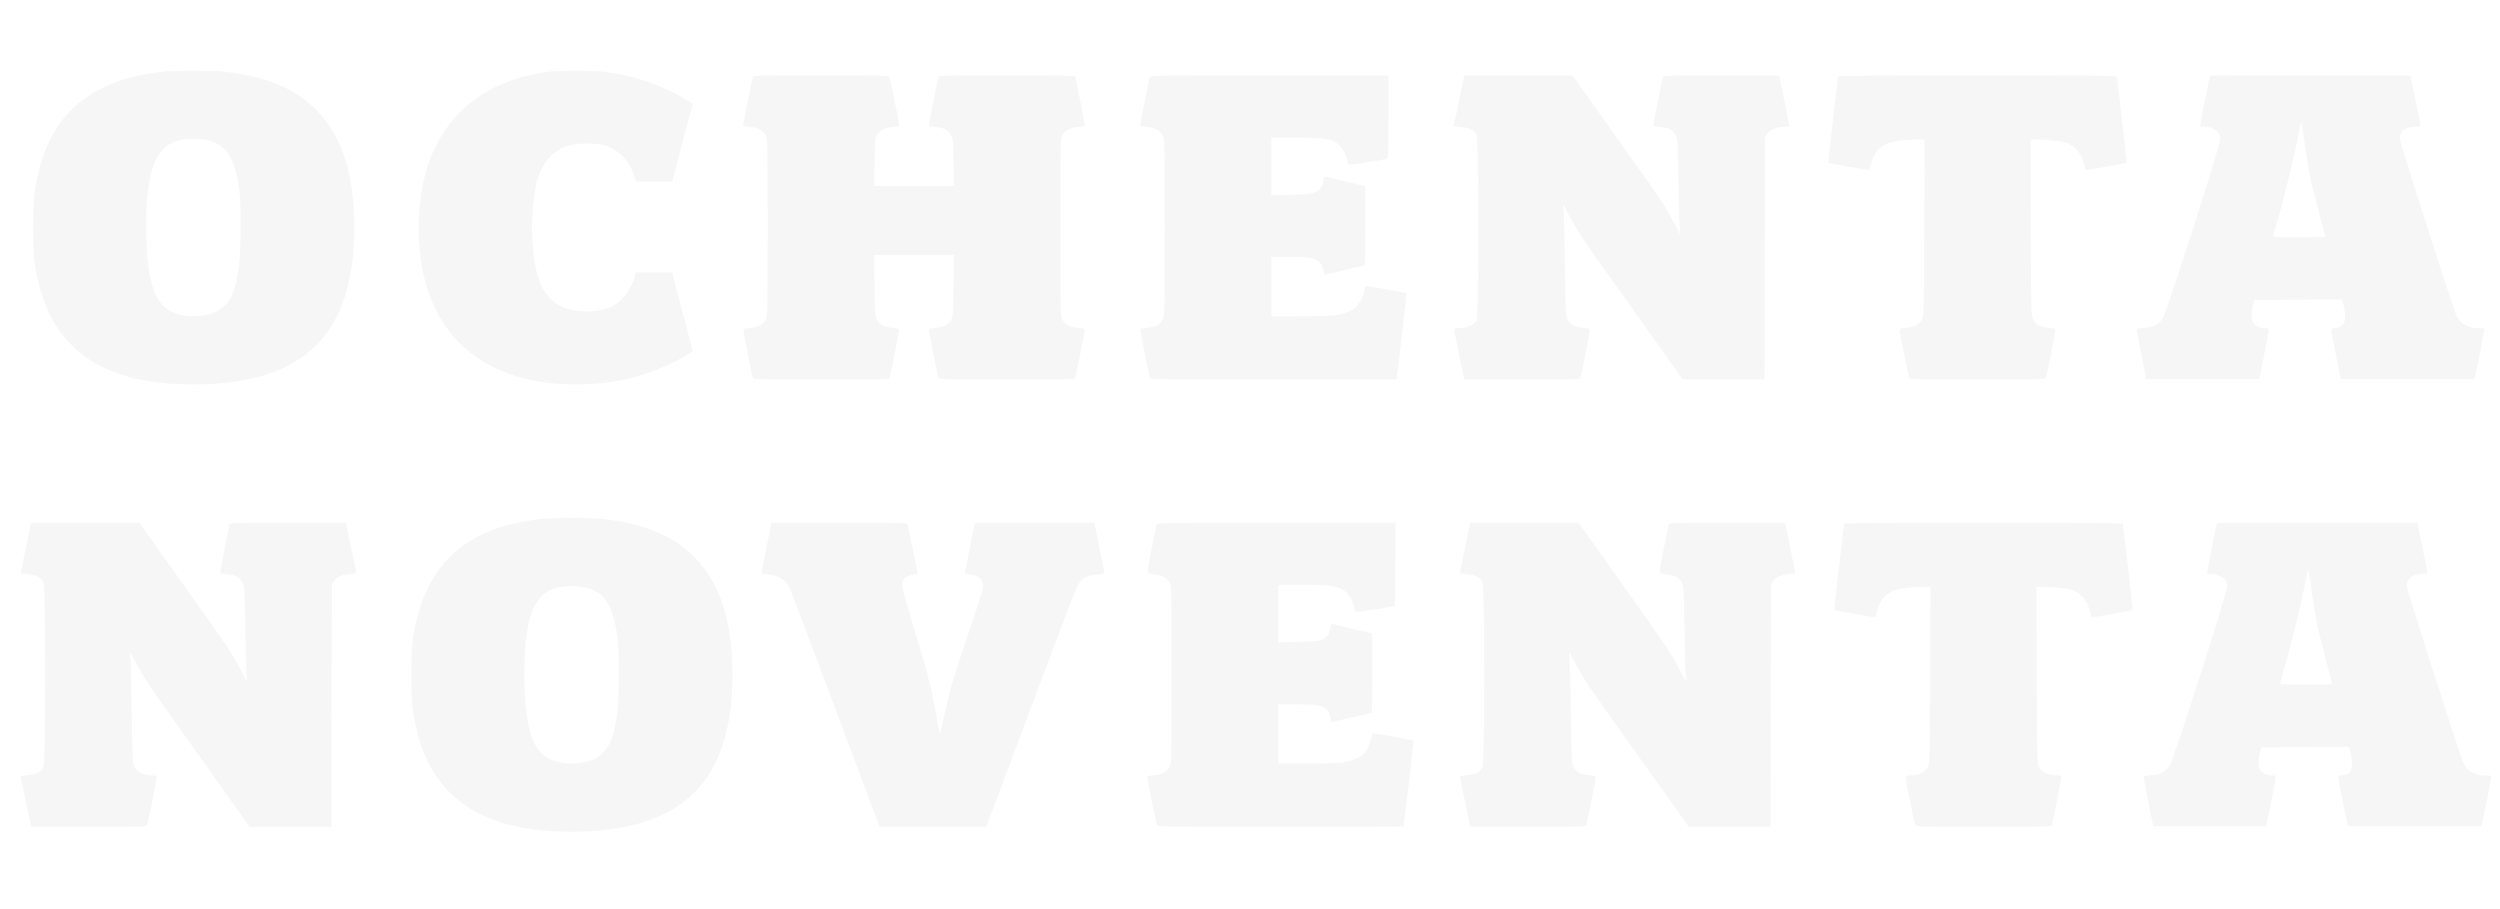
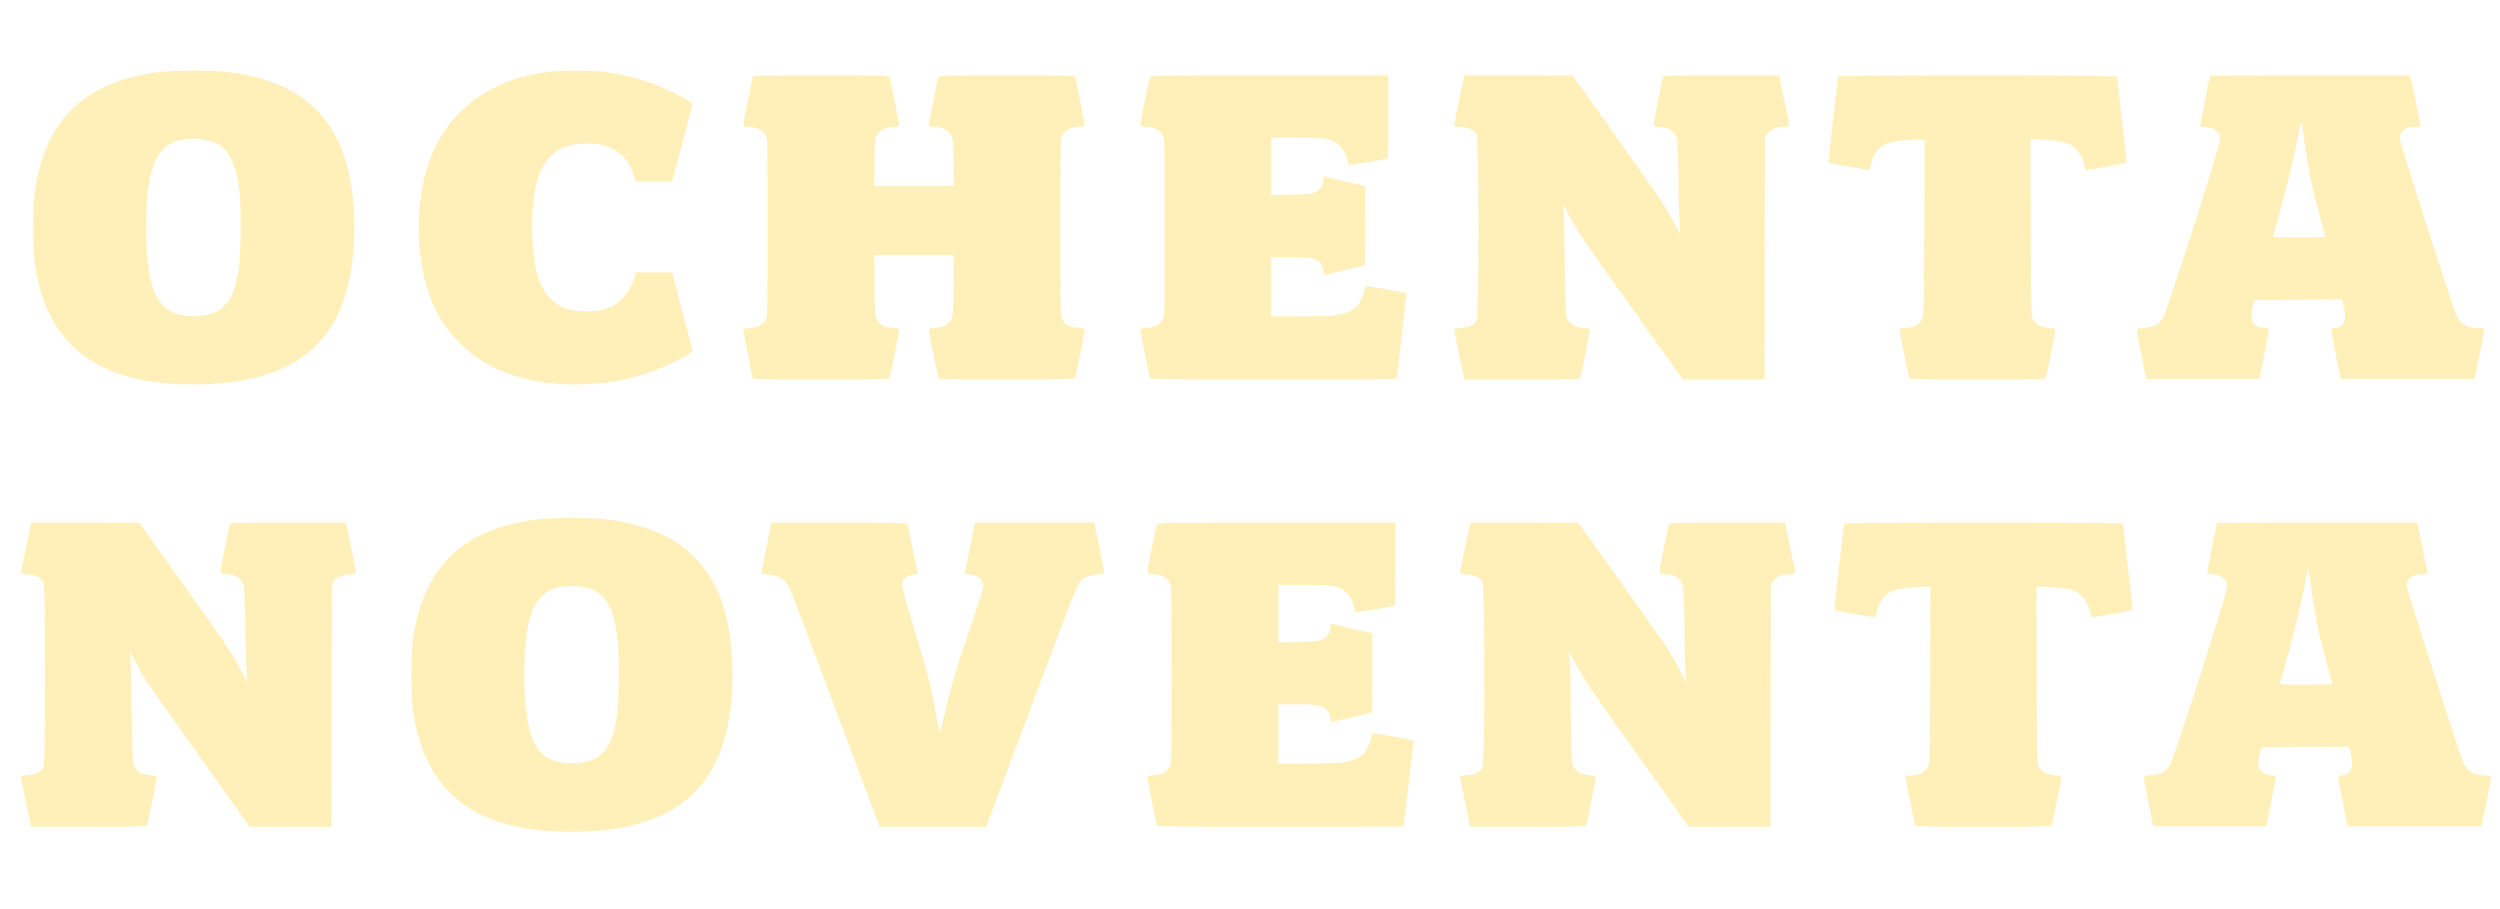
<svg xmlns="http://www.w3.org/2000/svg" width="355" height="129" viewBox="0 0 355 129" fill="none">
-   <path d="M23.182 10.173C17.657 10.72 13.204 12.57 10.202 15.543C7.454 18.276 5.82 21.81 4.974 26.899C4.608 29.114 4.608 35.48 4.974 37.695C5.82 42.784 7.454 46.317 10.202 49.051C13.979 52.795 19.574 54.589 27.466 54.589C35.358 54.589 41.22 52.781 45.039 48.883C48.548 45.294 50.31 39.756 50.31 32.297C50.31 23.52 47.956 17.604 42.996 13.944C40.248 11.925 36.189 10.579 31.567 10.159C29.664 9.976 24.985 9.99 23.182 10.173ZM29.03 19.833C32.032 20.309 33.356 22.258 33.991 27.109C34.258 29.156 34.216 35.9 33.92 37.989C33.667 39.77 33.286 41.242 32.807 42.167C32.37 43.022 31.355 44.018 30.566 44.34C29.481 44.817 27.72 44.999 26.268 44.803C22.688 44.326 21.293 41.943 20.842 35.522C20.673 33.11 20.744 29.17 21.011 27.081C21.462 23.366 22.519 21.249 24.365 20.309C25.535 19.735 27.283 19.552 29.03 19.833Z" fill="#F6F6F6" />
-   <path d="M78.21 10.16C69.614 11.141 63.512 15.684 60.905 23.058C59.002 28.428 58.96 35.873 60.806 41.383C63.667 49.894 71.08 54.59 81.706 54.59C87.469 54.59 92.416 53.328 97.109 50.651C97.799 50.258 98.363 49.894 98.363 49.851C98.363 49.795 97.701 47.258 96.897 44.215L95.446 38.677H90.274L90.161 39.224C89.978 40.065 89.259 41.425 88.583 42.196C87.357 43.57 85.736 44.215 83.481 44.215C81.085 44.215 79.62 43.753 78.351 42.575C76.745 41.103 75.984 38.916 75.66 34.948C75.42 31.877 75.618 28.526 76.181 26.059C76.914 22.96 78.732 21.012 81.367 20.535C82.565 20.311 84.637 20.339 85.609 20.591C87.779 21.166 89.33 22.694 90.062 25.007L90.302 25.779H95.446L96.897 20.311C97.701 17.296 98.363 14.8 98.363 14.744C98.363 14.688 97.729 14.296 96.968 13.861C93.346 11.828 89.386 10.566 85.271 10.146C83.594 9.978 79.747 9.992 78.21 10.16Z" fill="#F6F6F6" />
-   <path d="M106.904 10.944C106.763 11.364 105.551 17.477 105.551 17.73C105.551 17.912 105.734 17.968 106.467 18.024C107.636 18.122 108.341 18.487 108.708 19.202C109.003 19.749 109.003 19.889 109.003 32.297C109.003 44.705 109.003 44.845 108.708 45.392C108.341 46.107 107.636 46.471 106.467 46.57C105.734 46.626 105.551 46.682 105.551 46.864C105.551 47.117 106.763 53.229 106.904 53.636C106.974 53.874 107.566 53.888 116.613 53.888C125.661 53.888 126.253 53.874 126.323 53.636C126.464 53.229 127.676 47.117 127.676 46.864C127.676 46.682 127.493 46.626 126.76 46.57C125.59 46.471 124.886 46.107 124.519 45.392C124.238 44.887 124.223 44.565 124.181 40.527L124.139 36.223H135.441L135.399 40.527C135.357 44.565 135.343 44.887 135.061 45.392C134.694 46.107 133.99 46.471 132.82 46.57C132.087 46.626 131.904 46.682 131.904 46.864C131.904 47.117 133.116 53.229 133.257 53.636C133.327 53.874 133.919 53.888 142.967 53.888C152.014 53.888 152.606 53.874 152.676 53.636C152.817 53.229 154.029 47.117 154.029 46.864C154.029 46.682 153.846 46.626 153.113 46.57C151.944 46.471 151.239 46.107 150.873 45.392C150.577 44.845 150.577 44.705 150.577 32.297C150.577 19.889 150.577 19.749 150.873 19.202C151.239 18.487 151.944 18.122 153.113 18.024C153.846 17.968 154.029 17.912 154.029 17.73C154.029 17.477 152.817 11.364 152.676 10.944C152.606 10.72 152.014 10.706 142.967 10.706C133.919 10.706 133.327 10.72 133.257 10.944C133.116 11.364 131.904 17.477 131.904 17.73C131.904 17.912 132.087 17.968 132.82 18.024C133.99 18.122 134.694 18.487 135.061 19.202C135.328 19.707 135.357 20.043 135.399 23.072L135.455 26.408H124.125L124.181 23.072C124.223 20.043 124.252 19.707 124.519 19.202C124.886 18.487 125.59 18.122 126.76 18.024C127.493 17.968 127.676 17.912 127.676 17.73C127.676 17.477 126.464 11.364 126.323 10.944C126.253 10.72 125.661 10.706 116.613 10.706C107.566 10.706 106.974 10.72 106.904 10.944Z" fill="#F6F6F6" />
-   <path d="M163.275 10.944C163.134 11.364 161.922 17.477 161.922 17.73C161.922 17.912 162.105 17.968 162.838 18.024C164.008 18.122 164.712 18.487 165.079 19.202C165.375 19.749 165.375 19.889 165.375 32.297C165.375 44.705 165.375 44.845 165.079 45.392C164.712 46.107 164.008 46.471 162.838 46.57C162.105 46.626 161.922 46.682 161.922 46.864C161.922 47.117 163.134 53.229 163.275 53.636C163.345 53.874 164.304 53.888 180.82 53.888C190.417 53.888 198.281 53.874 198.295 53.846C198.408 53.482 199.761 41.733 199.704 41.663C199.577 41.522 194.053 40.555 193.898 40.639C193.828 40.695 193.771 40.849 193.771 40.99C193.771 41.452 193.334 42.574 192.912 43.191C192.348 44.004 191.122 44.579 189.543 44.775C188.895 44.845 186.598 44.915 184.442 44.915H180.524V36.503H183.103C186.063 36.503 186.908 36.671 187.472 37.33C187.669 37.569 187.866 38.017 187.909 38.382C187.965 38.732 188.05 39.027 188.106 39.027C188.162 39.013 189.473 38.704 191.023 38.34L193.842 37.667L193.884 32.031C193.898 28.946 193.87 26.408 193.813 26.408C193.743 26.408 192.418 26.1 190.868 25.735L188.021 25.048L187.937 25.609C187.782 26.52 187.472 26.969 186.753 27.292C186.175 27.544 185.738 27.586 183.314 27.642L180.524 27.712V19.538H183.935C187.866 19.538 188.853 19.665 189.797 20.296C190.502 20.772 191.15 21.824 191.305 22.791C191.361 23.085 191.46 23.352 191.516 23.394C191.629 23.464 196.28 22.721 196.914 22.539C197.139 22.469 197.153 22.062 197.153 16.58V10.706H180.256C164.275 10.706 163.345 10.72 163.275 10.944Z" fill="#F6F6F6" />
-   <path d="M207.194 14.239C206.785 16.188 206.461 17.828 206.461 17.87C206.461 17.926 206.898 17.996 207.433 18.024C208.504 18.108 209.153 18.389 209.618 19.02C209.815 19.281 209.914 23.707 209.914 32.297C209.914 40.887 209.815 45.312 209.618 45.574C209.153 46.205 208.504 46.486 207.433 46.57C206.898 46.598 206.461 46.668 206.461 46.724C206.461 46.766 206.785 48.406 207.194 50.341L207.927 53.888H216.128C223.823 53.888 224.344 53.874 224.415 53.636C224.556 53.229 225.768 47.117 225.768 46.864C225.768 46.682 225.585 46.626 224.852 46.57C223.682 46.471 222.977 46.107 222.611 45.392C222.329 44.873 222.315 44.551 222.216 37.905C222.174 34.092 222.09 30.516 222.033 29.984L221.935 29.002L222.977 30.895C224.443 33.531 224.091 33.026 231.898 43.976L238.944 53.874L244.751 53.888H250.571L250.599 36.657L250.641 19.412L250.937 19.02C251.402 18.389 252.051 18.108 253.122 18.024C253.657 17.996 254.094 17.926 254.094 17.87C254.094 17.828 253.77 16.188 253.361 14.239L252.628 10.706H244.426C236.732 10.706 236.21 10.72 236.14 10.944C235.999 11.364 234.787 17.477 234.787 17.73C234.787 17.912 234.97 17.968 235.703 18.024C236.873 18.122 237.577 18.487 237.944 19.202C238.226 19.721 238.24 20.057 238.338 25.427C238.381 28.553 238.465 31.61 238.522 32.227L238.606 33.349L237.634 31.512C236.309 29.016 236.112 28.722 229.291 19.132L223.302 10.72L215.607 10.706H207.927L207.194 14.239Z" fill="#F6F6F6" />
-   <path d="M261.004 10.874C261.004 10.972 260.68 13.762 260.285 17.057C259.891 20.366 259.595 23.085 259.623 23.114C259.693 23.184 265.401 24.193 265.443 24.137C265.457 24.109 265.542 23.787 265.64 23.422C266.035 21.782 266.895 20.73 268.177 20.309C269.037 20.029 270.657 19.833 272.109 19.819H273.279L273.236 32.325C273.194 44.663 273.194 44.859 272.898 45.392C272.532 46.107 271.827 46.471 270.657 46.57C269.925 46.626 269.741 46.682 269.741 46.864C269.741 47.117 270.953 53.229 271.094 53.636C271.165 53.874 271.757 53.888 280.804 53.888C289.852 53.888 290.443 53.874 290.514 53.636C290.655 53.229 291.867 47.117 291.867 46.864C291.867 46.682 291.684 46.626 290.951 46.57C289.781 46.471 289.077 46.107 288.71 45.392C288.414 44.859 288.414 44.663 288.372 32.325L288.33 19.819H289.499C290.852 19.833 292.388 20.001 293.22 20.225C294.53 20.576 295.489 21.627 295.883 23.128C296.024 23.66 296.151 24.109 296.179 24.137C296.207 24.193 301.915 23.184 301.985 23.114C302.014 23.085 301.718 20.366 301.323 17.057C300.928 13.762 300.604 10.972 300.604 10.874C300.604 10.748 296.546 10.706 280.804 10.706C265.063 10.706 261.004 10.748 261.004 10.874Z" fill="#F6F6F6" />
-   <path d="M313.836 10.734C313.709 11.112 312.371 17.884 312.427 17.926C312.455 17.968 312.751 17.996 313.061 17.996C313.766 17.996 314.724 18.417 315.034 18.851C315.161 19.034 315.26 19.454 315.26 19.819C315.26 20.702 307.72 44.214 307.128 45.168C306.565 46.079 305.789 46.486 304.451 46.57C303.521 46.626 303.422 46.668 303.422 46.934C303.436 47.088 303.732 48.715 304.098 50.523L304.775 53.818H320.812L321.489 50.523C321.855 48.715 322.151 47.088 322.165 46.906C322.165 46.64 322.095 46.598 321.672 46.598C320.967 46.598 320.263 46.275 319.953 45.813C319.657 45.35 319.657 44.2 319.953 43.233L320.15 42.602L326.351 42.56L332.551 42.532L332.734 43.121C333.016 44.06 333.073 45.266 332.875 45.757C332.664 46.261 332.1 46.598 331.466 46.598C331.114 46.598 331.043 46.654 331.043 46.906C331.057 47.088 331.353 48.715 331.72 50.523L332.396 53.818H351.393L352.07 50.523C352.436 48.715 352.732 47.088 352.746 46.906C352.746 46.626 352.676 46.598 351.999 46.598C350.407 46.598 349.448 46.065 348.828 44.845C348.377 43.948 340.767 20.211 340.767 19.707C340.767 18.627 341.599 17.996 343.022 17.996C343.417 17.996 343.727 17.954 343.727 17.884C343.727 17.828 343.403 16.188 343.008 14.239L342.275 10.706H328.056C320.248 10.706 313.85 10.72 313.836 10.734ZM327.083 19.048C327.323 21.025 327.901 24.614 328.169 25.777C328.281 26.31 328.789 28.301 329.296 30.18C329.789 32.045 330.198 33.615 330.198 33.643C330.198 33.671 328.507 33.699 326.449 33.699C322.954 33.699 322.715 33.685 322.785 33.447C324.194 28.792 325.843 22.118 326.548 18.235C326.647 17.716 326.773 17.365 326.816 17.463C326.872 17.561 326.985 18.277 327.083 19.048Z" fill="#F6F6F6" />
-   <path d="M76.883 73.687C75.122 73.856 72.331 74.43 70.852 74.935C64.651 76.996 60.888 81.16 59.211 87.792C58.563 90.344 58.422 91.774 58.422 95.811C58.422 98.882 58.478 99.976 58.675 101.209C59.521 106.299 61.156 109.832 63.904 112.566C67.681 116.309 73.275 118.104 81.167 118.104C89.059 118.104 94.922 116.295 98.741 112.398C102.25 108.808 104.011 103.27 104.011 95.811C104.011 87.035 101.658 81.118 96.697 77.459C93.949 75.44 89.891 74.094 85.268 73.673C83.366 73.491 78.687 73.505 76.883 73.687ZM82.732 83.347C85.733 83.824 87.058 85.773 87.692 90.624C87.96 92.671 87.918 99.415 87.622 101.504C87.368 103.284 86.988 104.757 86.508 105.682C86.072 106.537 85.057 107.533 84.268 107.855C83.183 108.332 81.421 108.514 79.969 108.318C76.39 107.841 74.995 105.458 74.544 99.036C74.375 96.625 74.445 92.685 74.713 90.596C75.164 86.88 76.221 84.763 78.067 83.824C79.237 83.249 80.984 83.067 82.732 83.347Z" fill="#F6F6F6" />
-   <path d="M3.686 77.751C3.277 79.7 2.953 81.341 2.953 81.383C2.953 81.439 3.39 81.509 3.926 81.537C4.997 81.621 5.645 81.901 6.11 82.532C6.307 82.794 6.406 87.22 6.406 95.81C6.406 104.399 6.307 108.825 6.11 109.087C5.645 109.718 4.997 109.998 3.926 110.082C3.39 110.11 2.953 110.181 2.953 110.237C2.953 110.279 3.277 111.919 3.686 113.854L4.419 117.401H12.621C20.315 117.401 20.837 117.387 20.907 117.149C21.048 116.742 22.26 110.629 22.26 110.377C22.26 110.195 22.077 110.138 21.344 110.082C20.174 109.984 19.47 109.62 19.103 108.905C18.821 108.386 18.807 108.063 18.709 101.418C18.666 97.604 18.582 94.029 18.526 93.496L18.427 92.515L19.47 94.408C20.935 97.043 20.583 96.539 28.39 107.489L35.437 117.387L41.243 117.401H47.063L47.091 100.17L47.133 82.925L47.429 82.532C47.894 81.901 48.543 81.621 49.614 81.537C50.149 81.509 50.586 81.439 50.586 81.383C50.586 81.341 50.262 79.7 49.853 77.751L49.12 74.218H40.919C33.224 74.218 32.703 74.232 32.632 74.457C32.491 74.877 31.279 80.99 31.279 81.243C31.279 81.425 31.462 81.481 32.195 81.537C33.365 81.635 34.07 82 34.436 82.715C34.718 83.233 34.732 83.57 34.831 88.94C34.873 92.066 34.957 95.123 35.014 95.74L35.098 96.861L34.126 95.025C32.801 92.529 32.604 92.234 25.783 82.644L19.794 74.232L12.099 74.218H4.419L3.686 77.751Z" fill="#F6F6F6" />
-   <path d="M108.882 77.541C108.516 79.378 108.178 81.004 108.149 81.172C108.079 81.439 108.149 81.481 109.023 81.565C110.644 81.733 111.489 82.252 112.109 83.472C112.279 83.822 115.238 91.59 118.662 100.745L124.906 117.401H140.041L146.284 100.745C149.708 91.59 152.71 83.738 152.95 83.275C153.556 82.154 154.134 81.789 155.67 81.607C156.769 81.467 156.868 81.425 156.797 81.158C156.769 81.004 156.431 79.378 156.064 77.541L155.402 74.218H138.434L137.772 77.541C137.406 79.378 137.067 81.018 137.039 81.172C136.969 81.439 137.039 81.481 137.716 81.565C138.787 81.705 139.322 82.056 139.534 82.785C139.717 83.359 139.689 83.486 137.518 89.907C135.362 96.286 134.897 97.885 133.953 102.189C133.699 103.339 133.46 104.194 133.417 104.082C133.375 103.969 133.178 102.89 132.966 101.698C132.304 97.857 131.684 95.445 129.88 89.514C128.908 86.332 128.105 83.514 128.105 83.261C128.105 82.238 128.541 81.789 129.739 81.593L130.317 81.495L129.627 78.102C129.26 76.237 128.908 74.597 128.866 74.471C128.795 74.232 128.245 74.218 119.17 74.218H109.545L108.882 77.541Z" fill="#F6F6F6" />
-   <path d="M164.267 74.457C164.126 74.877 162.914 80.99 162.914 81.243C162.914 81.425 163.097 81.481 163.83 81.537C165 81.635 165.704 82 166.071 82.715C166.367 83.261 166.367 83.402 166.367 95.81C166.367 108.218 166.367 108.358 166.071 108.905C165.704 109.62 165 109.984 163.83 110.082C163.097 110.138 162.914 110.195 162.914 110.377C162.914 110.629 164.126 116.742 164.267 117.149C164.337 117.387 165.296 117.401 181.812 117.401C191.409 117.401 199.273 117.387 199.287 117.359C199.4 116.994 200.753 105.245 200.696 105.175C200.569 105.035 195.045 104.068 194.89 104.152C194.82 104.208 194.763 104.362 194.763 104.502C194.763 104.965 194.326 106.087 193.904 106.703C193.34 107.517 192.114 108.091 190.536 108.288C189.887 108.358 187.59 108.428 185.434 108.428H181.516V100.016H184.095C187.055 100.016 187.9 100.184 188.464 100.843C188.661 101.081 188.859 101.53 188.901 101.894C188.957 102.245 189.042 102.539 189.098 102.539C189.154 102.525 190.465 102.217 192.015 101.852L194.834 101.179L194.876 95.543C194.89 92.459 194.862 89.921 194.806 89.921C194.735 89.921 193.41 89.613 191.86 89.248L189.014 88.561L188.929 89.122C188.774 90.033 188.464 90.482 187.745 90.804C187.167 91.057 186.731 91.099 184.307 91.155L181.516 91.225V83.051H184.927C188.859 83.051 189.845 83.177 190.789 83.808C191.494 84.285 192.142 85.336 192.297 86.304C192.354 86.598 192.452 86.865 192.509 86.907C192.621 86.977 197.272 86.234 197.906 86.052C198.131 85.981 198.146 85.575 198.146 80.093V74.218H181.249C165.268 74.218 164.337 74.232 164.267 74.457Z" fill="#F6F6F6" />
-   <path d="M208.037 77.751C207.629 79.7 207.305 81.341 207.305 81.383C207.305 81.439 207.742 81.509 208.277 81.537C209.348 81.621 209.996 81.901 210.461 82.532C210.659 82.794 210.757 87.22 210.757 95.81C210.757 104.399 210.659 108.825 210.461 109.087C209.996 109.718 209.348 109.998 208.277 110.082C207.742 110.11 207.305 110.181 207.305 110.237C207.305 110.279 207.629 111.919 208.037 113.854L208.77 117.401H216.972C224.667 117.401 225.188 117.387 225.259 117.149C225.4 116.742 226.612 110.629 226.612 110.377C226.612 110.195 226.428 110.138 225.696 110.082C224.526 109.984 223.821 109.62 223.455 108.905C223.173 108.386 223.159 108.063 223.06 101.418C223.018 97.604 222.933 94.029 222.877 93.496L222.778 92.515L223.821 94.408C225.287 97.043 224.935 96.539 232.742 107.489L239.788 117.387L245.594 117.401H251.415L251.443 100.17L251.485 82.925L251.781 82.532C252.246 81.901 252.894 81.621 253.965 81.537C254.501 81.509 254.938 81.439 254.938 81.383C254.938 81.341 254.614 79.7 254.205 77.751L253.472 74.218H245.27C237.576 74.218 237.054 74.232 236.984 74.457C236.843 74.877 235.631 80.99 235.631 81.243C235.631 81.425 235.814 81.481 236.547 81.537C237.717 81.635 238.421 82 238.788 82.715C239.069 83.233 239.084 83.57 239.182 88.94C239.224 92.066 239.309 95.123 239.365 95.74L239.45 96.861L238.478 95.025C237.153 92.529 236.956 92.234 230.135 82.644L224.145 74.232L216.451 74.218H208.77L208.037 77.751Z" fill="#F6F6F6" />
-   <path d="M261.852 74.386C261.852 74.485 261.528 77.275 261.133 80.57C260.738 83.878 260.442 86.598 260.471 86.626C260.541 86.696 266.249 87.706 266.291 87.65C266.305 87.622 266.389 87.299 266.488 86.935C266.883 85.294 267.742 84.243 269.025 83.822C269.884 83.542 271.505 83.346 272.957 83.332H274.126L274.084 95.838C274.042 108.176 274.042 108.372 273.746 108.905C273.379 109.62 272.675 109.984 271.505 110.082C270.772 110.138 270.589 110.195 270.589 110.377C270.589 110.629 271.801 116.742 271.942 117.149C272.012 117.387 272.604 117.401 281.652 117.401C290.699 117.401 291.291 117.387 291.362 117.149C291.503 116.742 292.715 110.629 292.715 110.377C292.715 110.195 292.531 110.138 291.798 110.082C290.629 109.984 289.924 109.62 289.558 108.905C289.262 108.372 289.262 108.176 289.22 95.838L289.177 83.332H290.347C291.7 83.346 293.236 83.514 294.067 83.738C295.378 84.089 296.336 85.14 296.731 86.64C296.872 87.173 296.999 87.622 297.027 87.65C297.055 87.706 302.763 86.696 302.833 86.626C302.861 86.598 302.565 83.878 302.171 80.57C301.776 77.275 301.452 74.485 301.452 74.386C301.452 74.26 297.393 74.218 281.652 74.218C265.91 74.218 261.852 74.26 261.852 74.386Z" fill="#F6F6F6" />
-   <path d="M314.825 74.246C314.698 74.625 313.359 81.397 313.415 81.439C313.444 81.481 313.739 81.509 314.049 81.509C314.754 81.509 315.712 81.93 316.022 82.364C316.149 82.546 316.248 82.967 316.248 83.332C316.248 84.215 308.708 107.727 308.117 108.68C307.553 109.592 306.778 109.998 305.439 110.082C304.509 110.138 304.41 110.181 304.41 110.447C304.424 110.601 304.72 112.227 305.087 114.036L305.763 117.331H321.8L322.477 114.036C322.843 112.227 323.139 110.601 323.153 110.419C323.153 110.152 323.083 110.11 322.66 110.11C321.955 110.11 321.251 109.788 320.941 109.325C320.645 108.863 320.645 107.713 320.941 106.746L321.138 106.115L327.339 106.073L333.54 106.044L333.723 106.633C334.005 107.573 334.061 108.778 333.864 109.269C333.652 109.774 333.089 110.11 332.454 110.11C332.102 110.11 332.032 110.166 332.032 110.419C332.046 110.601 332.342 112.227 332.708 114.036L333.385 117.331H352.381L353.058 114.036C353.424 112.227 353.72 110.601 353.734 110.419C353.734 110.138 353.664 110.11 352.987 110.11C351.395 110.11 350.437 109.578 349.817 108.358C349.366 107.461 341.756 83.724 341.756 83.219C341.756 82.14 342.587 81.509 344.01 81.509C344.405 81.509 344.715 81.467 344.715 81.397C344.715 81.341 344.391 79.7 343.996 77.751L343.263 74.218H329.044C321.237 74.218 314.839 74.232 314.825 74.246ZM328.072 82.56C328.311 84.537 328.889 88.126 329.157 89.29C329.27 89.823 329.777 91.814 330.284 93.693C330.777 95.557 331.186 97.127 331.186 97.156C331.186 97.184 329.495 97.212 327.437 97.212C323.942 97.212 323.703 97.198 323.773 96.959C325.183 92.305 326.832 85.631 327.536 81.747C327.635 81.228 327.762 80.878 327.804 80.976C327.86 81.074 327.973 81.789 328.072 82.56Z" fill="#F6F6F6" />
+   <path d="M23.182 10.173C17.657 10.72 13.204 12.57 10.202 15.543C7.454 18.276 5.82 21.81 4.974 26.899C4.608 29.114 4.608 35.48 4.974 37.695C5.82 42.784 7.454 46.317 10.202 49.051C13.979 52.795 19.574 54.589 27.466 54.589C35.358 54.589 41.22 52.781 45.039 48.883C48.548 45.294 50.31 39.756 50.31 32.297C50.31 23.52 47.956 17.604 42.996 13.944C40.248 11.925 36.189 10.579 31.567 10.159C29.664 9.976 24.985 9.99 23.182 10.173ZM29.03 19.833C32.032 20.309 33.356 22.258 33.991 27.109C34.258 29.156 34.216 35.9 33.92 37.989C33.667 39.77 33.286 41.242 32.807 42.167C32.37 43.023 31.355 44.018 30.566 44.34C29.481 44.817 27.72 44.999 26.268 44.803C22.688 44.326 21.293 41.943 20.842 35.522C20.673 33.11 20.744 29.17 21.011 27.081C21.462 23.366 22.519 21.249 24.365 20.309C25.535 19.735 27.283 19.552 29.03 19.833Z" fill="#FFF0BA" />
+   <path d="M78.21 10.16C69.614 11.141 63.512 15.684 60.905 23.058C59.002 28.428 58.96 35.873 60.806 41.383C63.667 49.894 71.08 54.59 81.706 54.59C87.469 54.59 92.416 53.328 97.109 50.651C97.799 50.258 98.363 49.894 98.363 49.851C98.363 49.795 97.701 47.258 96.897 44.215L95.446 38.677H90.274L90.161 39.224C89.978 40.065 89.259 41.425 88.583 42.196C87.357 43.57 85.736 44.215 83.481 44.215C81.085 44.215 79.62 43.753 78.351 42.575C76.745 41.103 75.984 38.916 75.66 34.948C75.42 31.877 75.618 28.526 76.181 26.059C76.914 22.96 78.732 21.012 81.367 20.535C82.565 20.311 84.637 20.339 85.609 20.591C87.779 21.166 89.33 22.694 90.062 25.007L90.302 25.779H95.446L96.897 20.311C97.701 17.296 98.363 14.8 98.363 14.744C98.363 14.688 97.729 14.296 96.968 13.861C93.346 11.828 89.386 10.566 85.271 10.146C83.594 9.978 79.747 9.992 78.21 10.16Z" fill="#FFF0BA" />
+   <path d="M106.904 10.944C106.763 11.364 105.551 17.477 105.551 17.73C105.551 17.912 105.734 17.968 106.467 18.024C107.636 18.122 108.341 18.487 108.708 19.202C109.003 19.749 109.003 19.889 109.003 32.297C109.003 44.705 109.003 44.845 108.708 45.392C108.341 46.107 107.636 46.471 106.467 46.57C105.734 46.626 105.551 46.682 105.551 46.864C105.551 47.117 106.763 53.229 106.904 53.636C106.974 53.874 107.566 53.888 116.613 53.888C125.661 53.888 126.253 53.874 126.323 53.636C126.464 53.229 127.676 47.117 127.676 46.864C127.676 46.682 127.493 46.626 126.76 46.57C125.59 46.471 124.886 46.107 124.519 45.392C124.238 44.887 124.223 44.565 124.181 40.527L124.139 36.223H135.441L135.399 40.527C135.357 44.565 135.343 44.887 135.061 45.392C134.694 46.107 133.99 46.471 132.82 46.57C132.087 46.626 131.904 46.682 131.904 46.864C131.904 47.117 133.116 53.229 133.257 53.636C133.327 53.874 133.919 53.888 142.967 53.888C152.014 53.888 152.606 53.874 152.676 53.636C152.817 53.229 154.029 47.117 154.029 46.864C154.029 46.682 153.846 46.626 153.113 46.57C151.944 46.471 151.239 46.107 150.873 45.392C150.577 44.845 150.577 44.705 150.577 32.297C150.577 19.889 150.577 19.749 150.873 19.202C151.239 18.487 151.944 18.122 153.113 18.024C153.846 17.968 154.029 17.912 154.029 17.73C154.029 17.477 152.817 11.364 152.676 10.944C152.606 10.72 152.014 10.706 142.967 10.706C133.919 10.706 133.327 10.72 133.257 10.944C133.116 11.364 131.904 17.477 131.904 17.73C131.904 17.912 132.087 17.968 132.82 18.024C133.99 18.122 134.694 18.487 135.061 19.202C135.328 19.707 135.357 20.043 135.399 23.072L135.455 26.408H124.125L124.181 23.072C124.223 20.043 124.252 19.707 124.519 19.202C124.886 18.487 125.59 18.122 126.76 18.024C127.493 17.968 127.676 17.912 127.676 17.73C127.676 17.477 126.464 11.364 126.323 10.944C126.253 10.72 125.661 10.706 116.613 10.706C107.566 10.706 106.974 10.72 106.904 10.944Z" fill="#FFF0BA" />
+   <path d="M163.275 10.944C163.134 11.364 161.922 17.477 161.922 17.73C161.922 17.912 162.105 17.968 162.838 18.024C164.008 18.122 164.712 18.487 165.079 19.202C165.375 19.749 165.375 19.889 165.375 32.297C165.375 44.705 165.375 44.845 165.079 45.392C164.712 46.107 164.008 46.471 162.838 46.57C162.105 46.626 161.922 46.682 161.922 46.864C161.922 47.117 163.134 53.229 163.275 53.636C163.345 53.874 164.304 53.888 180.82 53.888C190.417 53.888 198.281 53.874 198.295 53.846C198.408 53.482 199.761 41.733 199.704 41.663C199.577 41.522 194.053 40.555 193.898 40.639C193.828 40.695 193.771 40.849 193.771 40.99C193.771 41.452 193.334 42.574 192.912 43.191C192.348 44.004 191.122 44.579 189.543 44.775C188.895 44.845 186.598 44.915 184.442 44.915H180.524V36.503H183.103C186.063 36.503 186.908 36.671 187.472 37.33C187.669 37.569 187.866 38.017 187.909 38.382C187.965 38.732 188.05 39.027 188.106 39.027C188.162 39.013 189.473 38.704 191.023 38.34L193.842 37.667L193.884 32.031C193.898 28.946 193.87 26.408 193.813 26.408C193.743 26.408 192.418 26.1 190.868 25.735L188.021 25.048L187.937 25.609C187.782 26.52 187.472 26.969 186.753 27.292C186.175 27.544 185.738 27.586 183.314 27.642L180.524 27.712V19.538H183.935C187.866 19.538 188.853 19.665 189.797 20.296C190.502 20.772 191.15 21.824 191.305 22.791C191.361 23.085 191.46 23.352 191.516 23.394C191.629 23.464 196.28 22.721 196.914 22.539C197.139 22.469 197.153 22.062 197.153 16.58V10.706H180.256C164.275 10.706 163.345 10.72 163.275 10.944Z" fill="#FFF0BA" />
+   <path d="M207.194 14.239C206.785 16.188 206.461 17.828 206.461 17.87C206.461 17.926 206.898 17.996 207.433 18.024C208.504 18.108 209.153 18.389 209.618 19.02C209.815 19.281 209.914 23.707 209.914 32.297C209.914 40.887 209.815 45.312 209.618 45.574C209.153 46.205 208.504 46.486 207.433 46.57C206.898 46.598 206.461 46.668 206.461 46.724C206.461 46.766 206.785 48.406 207.194 50.341L207.927 53.888H216.128C223.823 53.888 224.344 53.874 224.415 53.636C224.556 53.229 225.768 47.117 225.768 46.864C225.768 46.682 225.585 46.626 224.852 46.57C223.682 46.471 222.977 46.107 222.611 45.392C222.329 44.873 222.315 44.551 222.216 37.905C222.174 34.092 222.09 30.516 222.033 29.984L221.935 29.002L222.977 30.895C224.443 33.531 224.091 33.026 231.898 43.976L238.944 53.874L244.751 53.888H250.571L250.599 36.657L250.641 19.412L250.937 19.02C251.402 18.389 252.051 18.108 253.122 18.024C253.657 17.996 254.094 17.926 254.094 17.87C254.094 17.828 253.77 16.188 253.361 14.239L252.628 10.706H244.426C236.732 10.706 236.21 10.72 236.14 10.944C235.999 11.364 234.787 17.477 234.787 17.73C234.787 17.912 234.97 17.968 235.703 18.024C236.873 18.122 237.577 18.487 237.944 19.202C238.226 19.721 238.24 20.057 238.338 25.427C238.381 28.553 238.465 31.61 238.522 32.227L238.606 33.349L237.634 31.512C236.309 29.016 236.112 28.722 229.291 19.132L223.302 10.72L215.607 10.706H207.927L207.194 14.239Z" fill="#FFF0BA" />
+   <path d="M261.004 10.874C261.004 10.972 260.68 13.762 260.285 17.057C259.891 20.366 259.595 23.085 259.623 23.114C259.693 23.184 265.401 24.193 265.443 24.137C265.457 24.109 265.542 23.787 265.64 23.422C266.035 21.782 266.895 20.73 268.177 20.309C269.037 20.029 270.657 19.833 272.109 19.819H273.279L273.236 32.325C273.194 44.663 273.194 44.859 272.898 45.392C272.532 46.107 271.827 46.471 270.657 46.57C269.925 46.626 269.741 46.682 269.741 46.864C269.741 47.117 270.953 53.229 271.094 53.636C271.165 53.874 271.757 53.888 280.804 53.888C289.852 53.888 290.443 53.874 290.514 53.636C290.655 53.229 291.867 47.117 291.867 46.864C291.867 46.682 291.684 46.626 290.951 46.57C289.781 46.471 289.077 46.107 288.71 45.392C288.414 44.859 288.414 44.663 288.372 32.325L288.33 19.819H289.499C290.852 19.833 292.388 20.001 293.22 20.225C294.53 20.576 295.489 21.627 295.883 23.128C296.024 23.66 296.151 24.109 296.179 24.137C296.207 24.193 301.915 23.184 301.985 23.114C302.014 23.085 301.718 20.366 301.323 17.057C300.928 13.762 300.604 10.972 300.604 10.874C300.604 10.748 296.546 10.706 280.804 10.706C265.063 10.706 261.004 10.748 261.004 10.874Z" fill="#FFF0BA" />
+   <path d="M313.836 10.734C313.709 11.112 312.371 17.884 312.427 17.926C312.455 17.968 312.751 17.996 313.061 17.996C313.766 17.996 314.724 18.417 315.034 18.851C315.161 19.034 315.26 19.454 315.26 19.819C315.26 20.702 307.72 44.214 307.128 45.168C306.565 46.079 305.789 46.486 304.451 46.57C303.521 46.626 303.422 46.668 303.422 46.934C303.436 47.088 303.732 48.715 304.098 50.523L304.775 53.818H320.812L321.489 50.523C321.855 48.715 322.151 47.088 322.165 46.906C322.165 46.64 322.095 46.598 321.672 46.598C320.967 46.598 320.263 46.275 319.953 45.813C319.657 45.35 319.657 44.2 319.953 43.233L320.15 42.602L326.351 42.56L332.551 42.532L332.734 43.121C333.016 44.06 333.073 45.266 332.875 45.757C332.664 46.261 332.1 46.598 331.466 46.598C331.114 46.598 331.043 46.654 331.043 46.906C331.057 47.088 331.353 48.715 331.72 50.523L332.396 53.818H351.393L352.07 50.523C352.436 48.715 352.732 47.088 352.746 46.906C352.746 46.626 352.676 46.598 351.999 46.598C350.407 46.598 349.448 46.065 348.828 44.845C348.377 43.948 340.767 20.211 340.767 19.707C340.767 18.627 341.599 17.996 343.022 17.996C343.417 17.996 343.727 17.954 343.727 17.884C343.727 17.828 343.403 16.188 343.008 14.239L342.275 10.706H328.056C320.248 10.706 313.85 10.72 313.836 10.734ZM327.083 19.048C327.323 21.025 327.901 24.614 328.169 25.777C328.281 26.31 328.789 28.301 329.296 30.18C329.789 32.045 330.198 33.615 330.198 33.643C330.198 33.671 328.507 33.699 326.449 33.699C322.954 33.699 322.715 33.685 322.785 33.447C324.194 28.792 325.843 22.118 326.548 18.235C326.647 17.716 326.773 17.365 326.816 17.463C326.872 17.561 326.985 18.277 327.083 19.048Z" fill="#FFF0BA" />
+   <path d="M76.883 73.687C75.122 73.856 72.331 74.43 70.852 74.935C64.651 76.996 60.888 81.16 59.211 87.792C58.563 90.344 58.422 91.774 58.422 95.811C58.422 98.882 58.478 99.976 58.675 101.209C59.521 106.299 61.156 109.832 63.904 112.566C67.681 116.309 73.275 118.104 81.167 118.104C89.059 118.104 94.922 116.295 98.741 112.398C102.25 108.808 104.011 103.27 104.011 95.811C104.011 87.035 101.658 81.118 96.697 77.459C93.949 75.44 89.891 74.094 85.268 73.673C83.366 73.491 78.687 73.505 76.883 73.687ZM82.732 83.347C85.733 83.824 87.058 85.773 87.692 90.624C87.96 92.671 87.918 99.415 87.622 101.504C87.368 103.284 86.988 104.757 86.508 105.682C86.072 106.537 85.057 107.533 84.268 107.855C83.183 108.332 81.421 108.514 79.969 108.318C76.39 107.841 74.995 105.458 74.544 99.036C74.375 96.625 74.445 92.685 74.713 90.596C75.164 86.88 76.221 84.763 78.067 83.824C79.237 83.249 80.984 83.067 82.732 83.347Z" fill="#FFF0BA" />
+   <path d="M3.686 77.751C3.277 79.7 2.953 81.341 2.953 81.383C2.953 81.439 3.39 81.509 3.926 81.537C4.997 81.621 5.645 81.901 6.11 82.532C6.307 82.794 6.406 87.22 6.406 95.81C6.406 104.399 6.307 108.825 6.11 109.087C5.645 109.718 4.997 109.998 3.926 110.082C3.39 110.11 2.953 110.181 2.953 110.237C2.953 110.279 3.277 111.919 3.686 113.854L4.419 117.401H12.621C20.315 117.401 20.837 117.387 20.907 117.149C21.048 116.742 22.26 110.629 22.26 110.377C22.26 110.195 22.077 110.138 21.344 110.082C20.174 109.984 19.47 109.62 19.103 108.905C18.821 108.386 18.807 108.063 18.709 101.418C18.666 97.604 18.582 94.029 18.526 93.496L18.427 92.515L19.47 94.408C20.935 97.043 20.583 96.539 28.39 107.489L35.437 117.387L41.243 117.401H47.063L47.091 100.17L47.133 82.925L47.429 82.532C47.894 81.901 48.543 81.621 49.614 81.537C50.149 81.509 50.586 81.439 50.586 81.383C50.586 81.341 50.262 79.7 49.853 77.751L49.12 74.218H40.919C33.224 74.218 32.703 74.232 32.632 74.457C32.491 74.877 31.279 80.99 31.279 81.243C31.279 81.425 31.462 81.481 32.195 81.537C33.365 81.635 34.07 82 34.436 82.715C34.718 83.233 34.732 83.57 34.831 88.94C34.873 92.066 34.957 95.123 35.014 95.74L35.098 96.861L34.126 95.025C32.801 92.529 32.604 92.234 25.783 82.644L19.794 74.232L12.099 74.218H4.419L3.686 77.751Z" fill="#FFF0BA" />
+   <path d="M108.882 77.541C108.516 79.378 108.178 81.004 108.149 81.172C108.079 81.439 108.149 81.481 109.023 81.565C110.644 81.733 111.489 82.252 112.109 83.472C112.279 83.822 115.238 91.59 118.662 100.745L124.906 117.401H140.041L146.284 100.745C149.708 91.59 152.71 83.738 152.95 83.275C153.556 82.154 154.134 81.789 155.67 81.607C156.769 81.467 156.868 81.425 156.797 81.158C156.769 81.004 156.431 79.378 156.064 77.541L155.402 74.218H138.434L137.772 77.541C137.406 79.378 137.067 81.018 137.039 81.172C136.969 81.439 137.039 81.481 137.716 81.565C138.787 81.705 139.322 82.056 139.534 82.785C139.717 83.359 139.689 83.486 137.518 89.907C135.362 96.286 134.897 97.885 133.953 102.189C133.699 103.339 133.46 104.194 133.417 104.082C133.375 103.969 133.178 102.89 132.966 101.698C132.304 97.857 131.684 95.445 129.88 89.514C128.908 86.332 128.105 83.514 128.105 83.261C128.105 82.238 128.541 81.789 129.739 81.593L130.317 81.495L129.627 78.102C129.26 76.237 128.908 74.597 128.866 74.471C128.795 74.232 128.245 74.218 119.17 74.218H109.545L108.882 77.541Z" fill="#FFF0BA" />
+   <path d="M164.267 74.457C164.126 74.877 162.914 80.99 162.914 81.243C162.914 81.425 163.097 81.481 163.83 81.537C165 81.635 165.704 82 166.071 82.715C166.367 83.261 166.367 83.402 166.367 95.81C166.367 108.218 166.367 108.358 166.071 108.905C165.704 109.62 165 109.984 163.83 110.082C163.097 110.138 162.914 110.195 162.914 110.377C162.914 110.629 164.126 116.742 164.267 117.149C164.337 117.387 165.296 117.401 181.812 117.401C191.409 117.401 199.273 117.387 199.287 117.359C199.4 116.994 200.753 105.245 200.696 105.175C200.569 105.035 195.045 104.068 194.89 104.152C194.82 104.208 194.763 104.362 194.763 104.502C194.763 104.965 194.326 106.087 193.904 106.703C193.34 107.517 192.114 108.091 190.536 108.288C189.887 108.358 187.59 108.428 185.434 108.428H181.516V100.016H184.095C187.055 100.016 187.9 100.184 188.464 100.843C188.661 101.081 188.859 101.53 188.901 101.894C188.957 102.245 189.042 102.539 189.098 102.539C189.154 102.525 190.465 102.217 192.015 101.852L194.834 101.179L194.876 95.543C194.89 92.459 194.862 89.921 194.806 89.921C194.735 89.921 193.41 89.613 191.86 89.248L189.014 88.561L188.929 89.122C188.774 90.033 188.464 90.482 187.745 90.804C187.167 91.057 186.731 91.099 184.307 91.155L181.516 91.225V83.051H184.927C188.859 83.051 189.845 83.177 190.789 83.808C191.494 84.285 192.142 85.336 192.297 86.304C192.354 86.598 192.452 86.865 192.509 86.907C192.621 86.977 197.272 86.234 197.906 86.052C198.131 85.981 198.146 85.575 198.146 80.093V74.218H181.249C165.268 74.218 164.337 74.232 164.267 74.457Z" fill="#FFF0BA" />
+   <path d="M208.037 77.751C207.629 79.7 207.305 81.341 207.305 81.383C207.305 81.439 207.742 81.509 208.277 81.537C209.348 81.621 209.996 81.901 210.461 82.532C210.659 82.794 210.757 87.22 210.757 95.81C210.757 104.399 210.659 108.825 210.461 109.087C209.996 109.718 209.348 109.998 208.277 110.082C207.742 110.11 207.305 110.181 207.305 110.237C207.305 110.279 207.629 111.919 208.037 113.854L208.77 117.401H216.972C224.667 117.401 225.188 117.387 225.259 117.149C225.4 116.742 226.612 110.629 226.612 110.377C226.612 110.195 226.428 110.138 225.696 110.082C224.526 109.984 223.821 109.62 223.455 108.905C223.173 108.386 223.159 108.063 223.06 101.418C223.018 97.604 222.933 94.029 222.877 93.496L222.778 92.515L223.821 94.408C225.287 97.043 224.935 96.539 232.742 107.489L239.788 117.387L245.594 117.401H251.415L251.443 100.17L251.485 82.925L251.781 82.532C252.246 81.901 252.894 81.621 253.965 81.537C254.501 81.509 254.938 81.439 254.938 81.383C254.938 81.341 254.614 79.7 254.205 77.751L253.472 74.218H245.27C237.576 74.218 237.054 74.232 236.984 74.457C236.843 74.877 235.631 80.99 235.631 81.243C235.631 81.425 235.814 81.481 236.547 81.537C237.717 81.635 238.421 82 238.788 82.715C239.069 83.233 239.084 83.57 239.182 88.94C239.224 92.066 239.309 95.123 239.365 95.74L239.45 96.861L238.478 95.025C237.153 92.529 236.956 92.234 230.135 82.644L224.145 74.232L216.451 74.218H208.77L208.037 77.751Z" fill="#FFF0BA" />
+   <path d="M261.852 74.386C261.852 74.485 261.528 77.275 261.133 80.57C260.738 83.878 260.442 86.598 260.471 86.626C260.541 86.696 266.249 87.706 266.291 87.65C266.305 87.622 266.389 87.299 266.488 86.935C266.883 85.294 267.742 84.243 269.025 83.822C269.884 83.542 271.505 83.346 272.957 83.332H274.126L274.084 95.838C274.042 108.176 274.042 108.372 273.746 108.905C273.379 109.62 272.675 109.984 271.505 110.082C270.772 110.138 270.589 110.195 270.589 110.377C270.589 110.629 271.801 116.742 271.942 117.149C272.012 117.387 272.604 117.401 281.652 117.401C290.699 117.401 291.291 117.387 291.362 117.149C291.503 116.742 292.715 110.629 292.715 110.377C292.715 110.195 292.531 110.138 291.798 110.082C290.629 109.984 289.924 109.62 289.558 108.905C289.262 108.372 289.262 108.176 289.22 95.838L289.177 83.332H290.347C291.7 83.346 293.236 83.514 294.067 83.738C295.378 84.089 296.336 85.14 296.731 86.64C296.872 87.173 296.999 87.622 297.027 87.65C297.055 87.706 302.763 86.696 302.833 86.626C302.861 86.598 302.565 83.878 302.171 80.57C301.776 77.275 301.452 74.485 301.452 74.386C301.452 74.26 297.393 74.218 281.652 74.218C265.91 74.218 261.852 74.26 261.852 74.386Z" fill="#FFF0BA" />
+   <path d="M314.825 74.246C314.698 74.625 313.359 81.397 313.415 81.439C313.444 81.481 313.739 81.509 314.049 81.509C314.754 81.509 315.712 81.93 316.022 82.364C316.149 82.546 316.248 82.967 316.248 83.332C316.248 84.215 308.708 107.727 308.117 108.68C307.553 109.592 306.778 109.998 305.439 110.082C304.509 110.138 304.41 110.181 304.41 110.447C304.424 110.601 304.72 112.227 305.087 114.036L305.763 117.331H321.8L322.477 114.036C322.843 112.227 323.139 110.601 323.153 110.419C323.153 110.152 323.083 110.11 322.66 110.11C321.955 110.11 321.251 109.788 320.941 109.325C320.645 108.863 320.645 107.713 320.941 106.746L321.138 106.115L327.339 106.073L333.54 106.044L333.723 106.633C334.005 107.573 334.061 108.778 333.864 109.269C333.652 109.774 333.089 110.11 332.454 110.11C332.102 110.11 332.032 110.166 332.032 110.419C332.046 110.601 332.342 112.227 332.708 114.036L333.385 117.331H352.381L353.058 114.036C353.424 112.227 353.72 110.601 353.734 110.419C353.734 110.138 353.664 110.11 352.987 110.11C351.395 110.11 350.437 109.578 349.817 108.358C349.366 107.461 341.756 83.724 341.756 83.219C341.756 82.14 342.587 81.509 344.01 81.509C344.405 81.509 344.715 81.467 344.715 81.397C344.715 81.341 344.391 79.7 343.996 77.751L343.263 74.218H329.044C321.237 74.218 314.839 74.232 314.825 74.246ZM328.072 82.56C328.311 84.537 328.889 88.126 329.157 89.29C329.27 89.823 329.777 91.814 330.284 93.693C330.777 95.557 331.186 97.127 331.186 97.156C331.186 97.184 329.495 97.212 327.437 97.212C323.942 97.212 323.703 97.198 323.773 96.959C325.183 92.305 326.832 85.631 327.536 81.747C327.635 81.228 327.762 80.878 327.804 80.976C327.86 81.074 327.973 81.789 328.072 82.56Z" fill="#FFF0BA" />
</svg>
